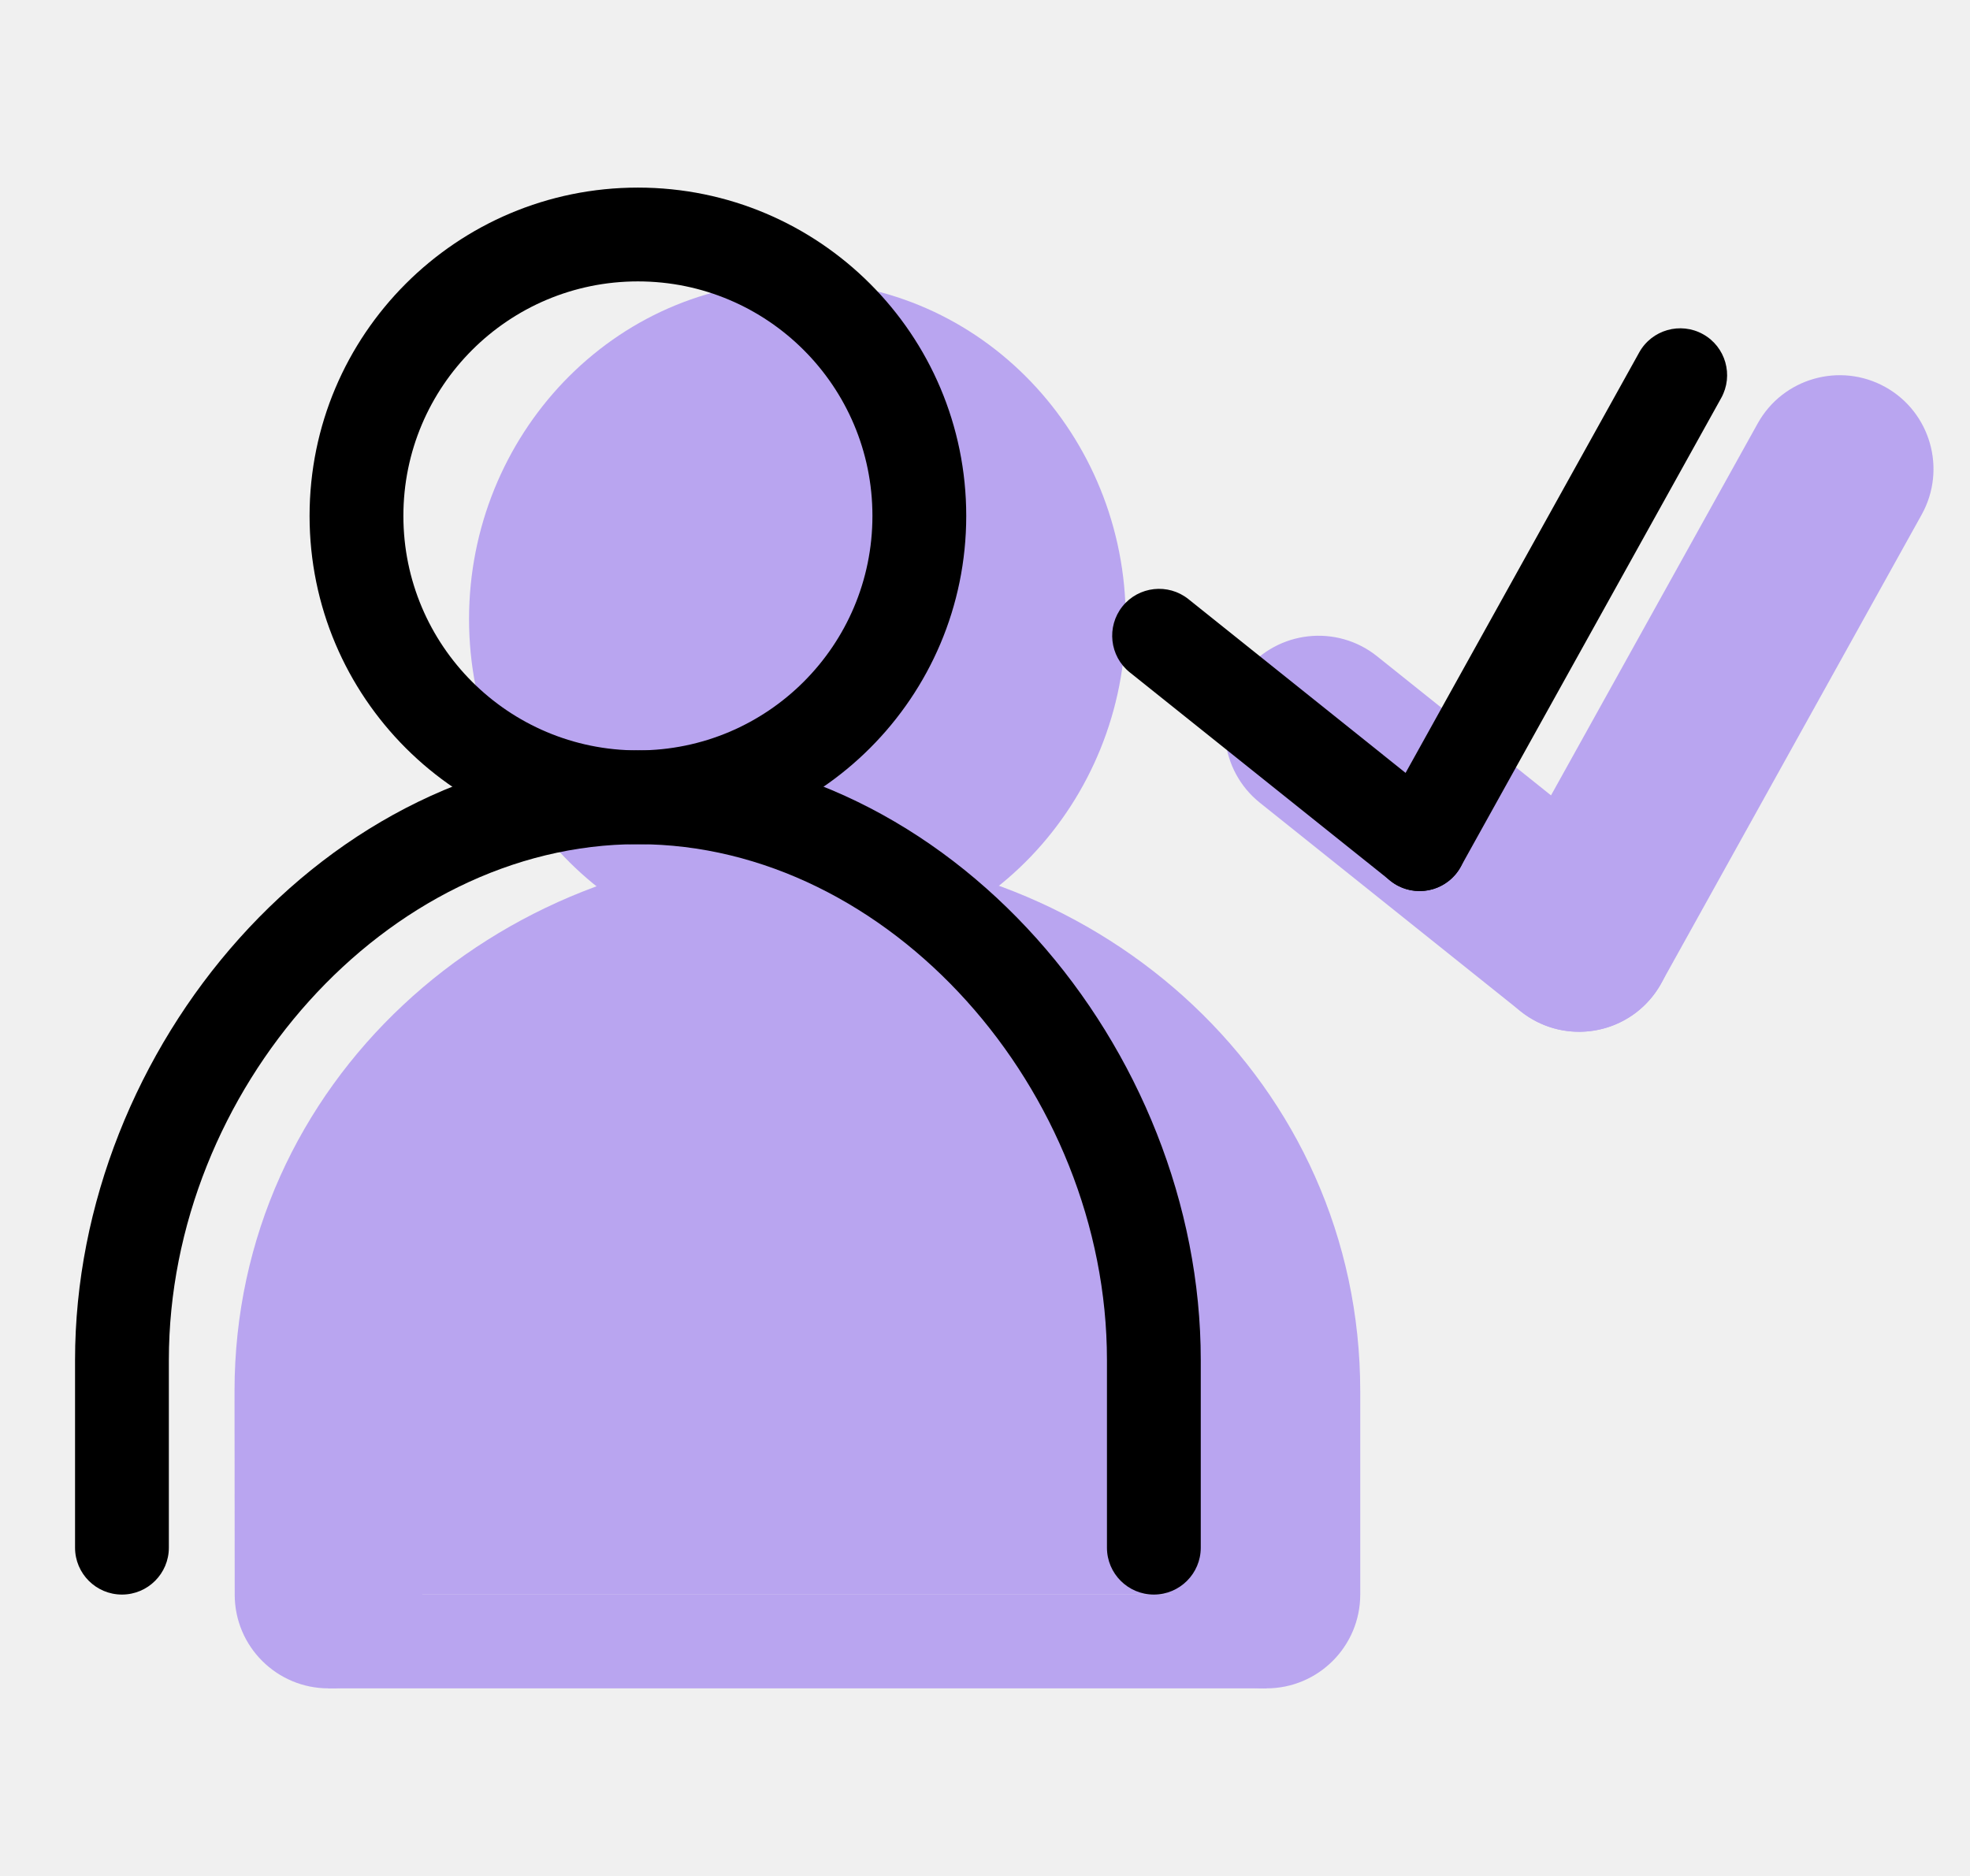
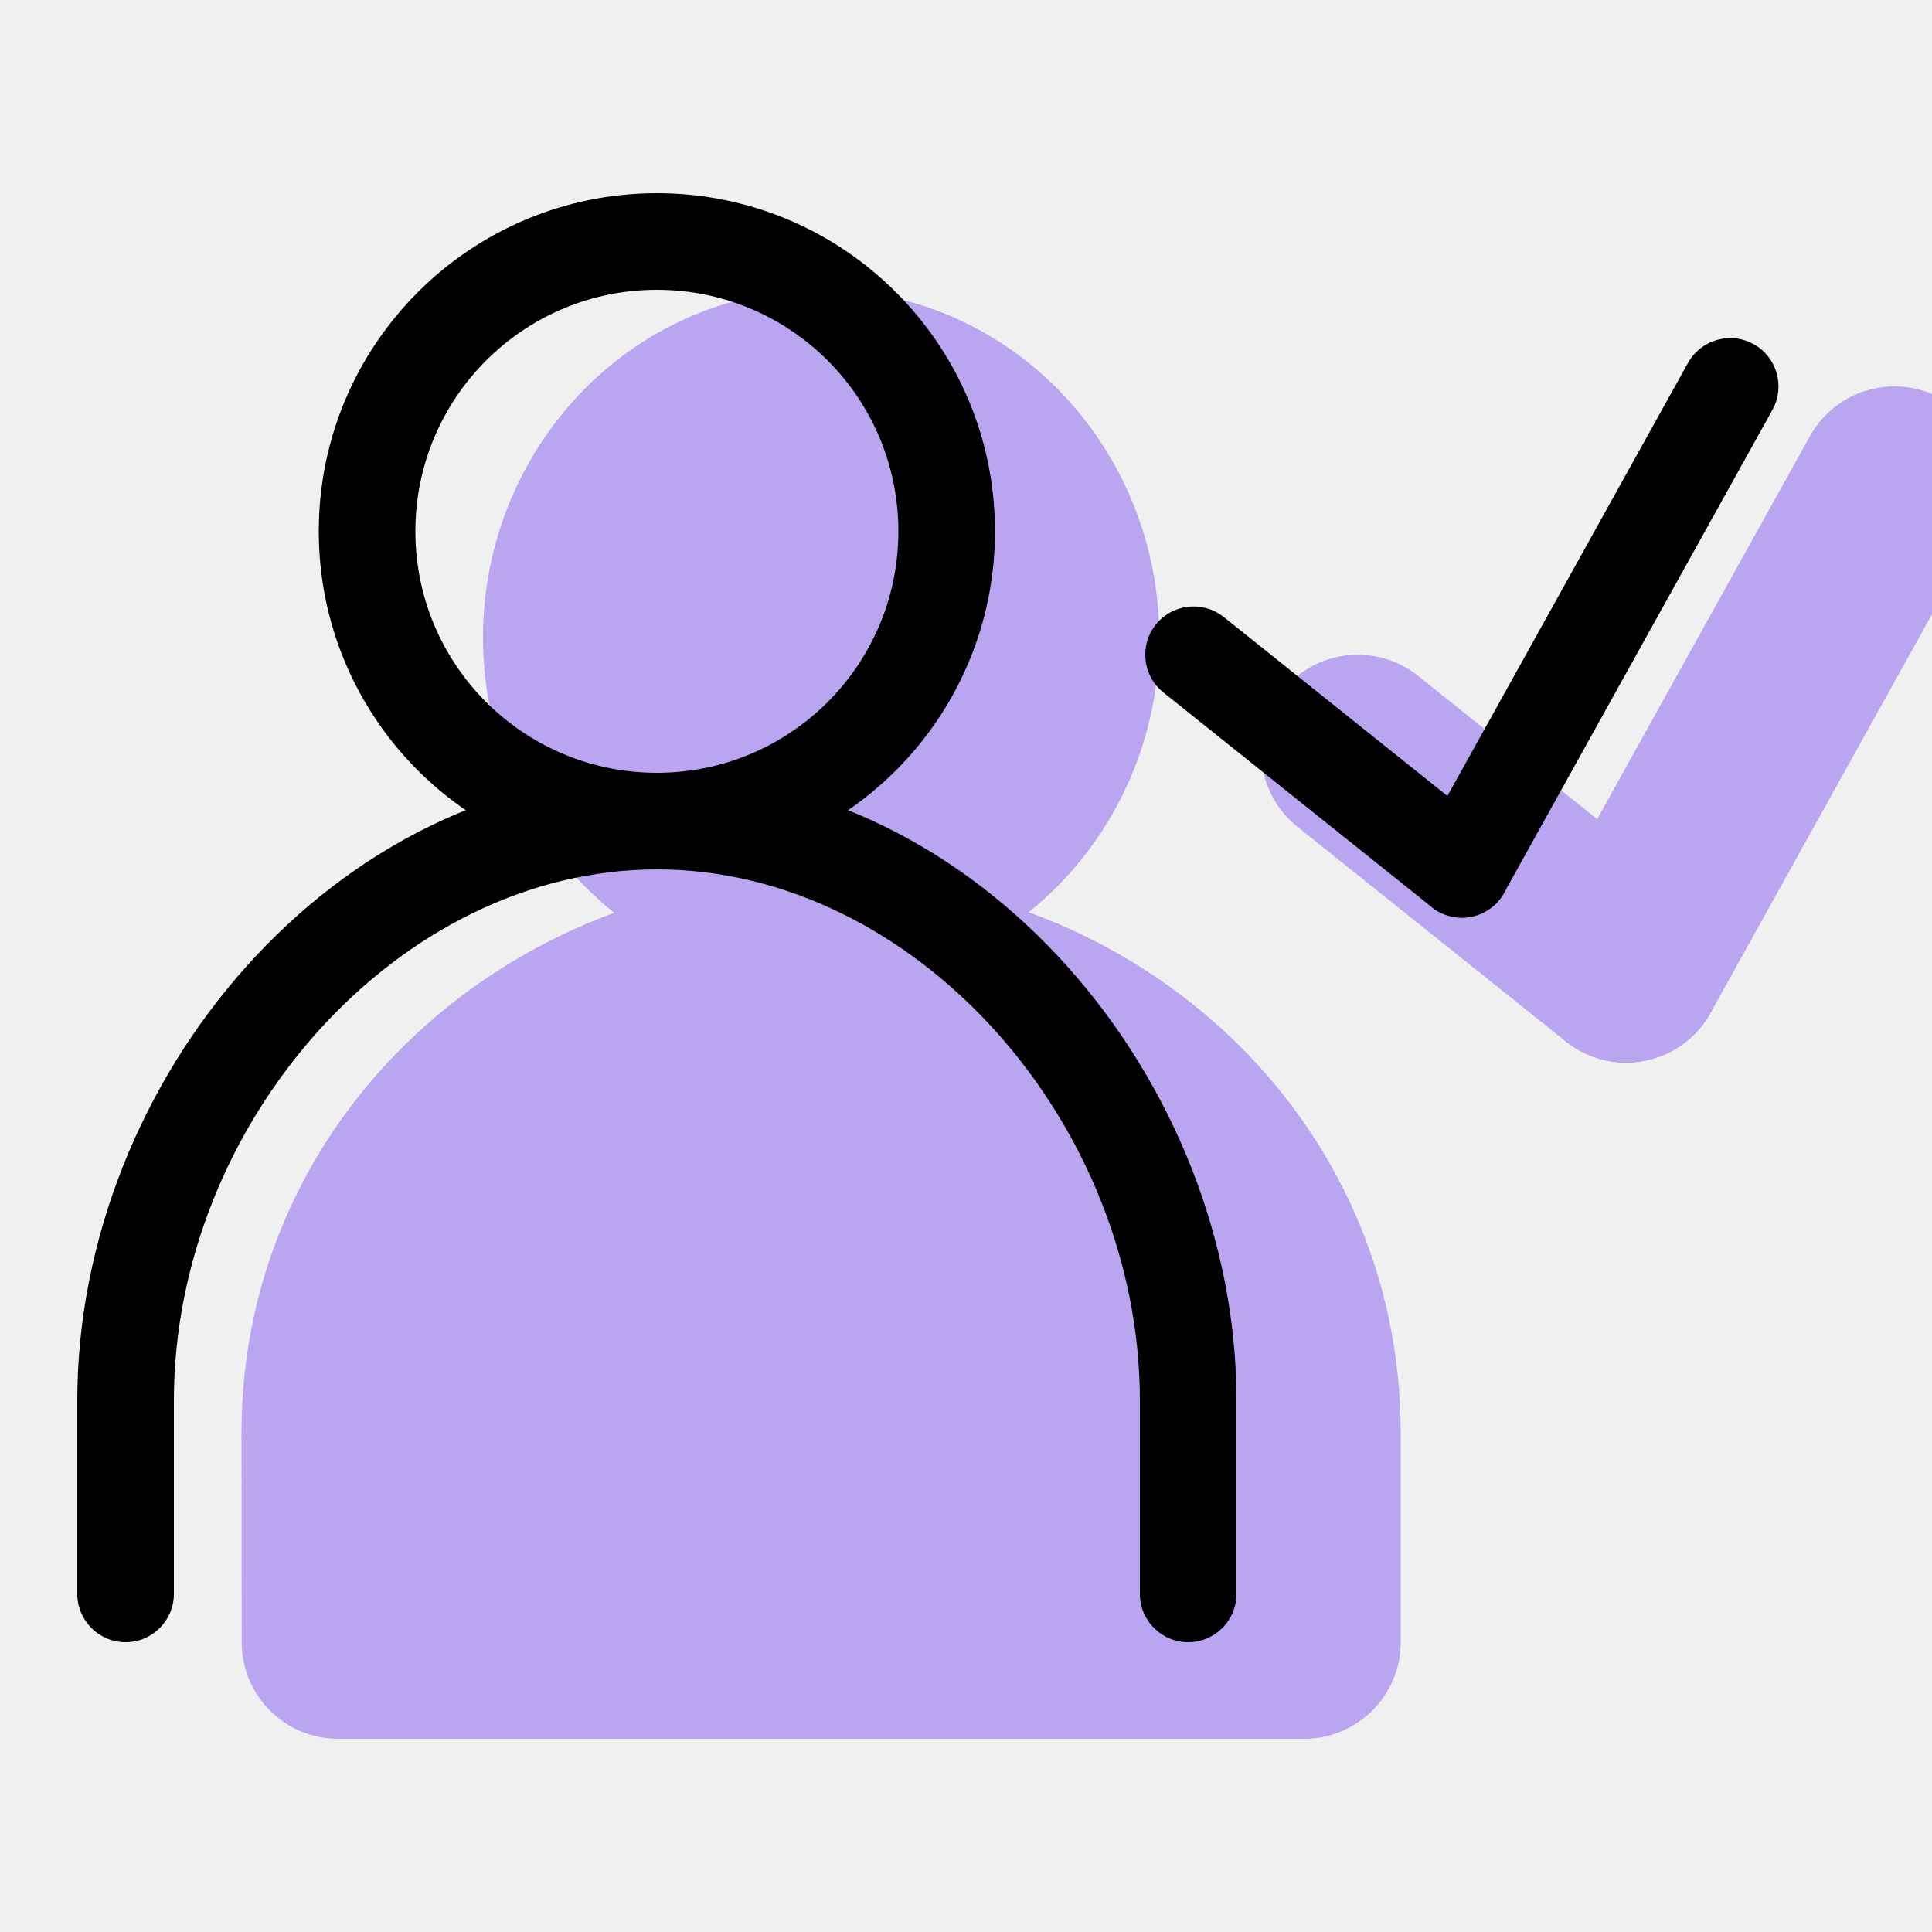
- <svg xmlns="http://www.w3.org/2000/svg" width="21" height="20" viewBox="0 0 21 20" fill="none">
-   <g opacity="0.8">
-     <path d="M11 6.6C11 8.036 9.881 9.2 8.5 9.2C7.119 9.2 6 8.036 6 6.6C6 5.164 7.119 4 8.5 4C9.881 4 11 5.164 11 6.6Z" fill="#AB92F0" />
-     <path fill-rule="evenodd" clip-rule="evenodd" d="M8.5 5C7.708 5 7 5.679 7 6.6C7 7.521 7.708 8.2 8.5 8.2C9.292 8.2 10 7.521 10 6.6C10 5.679 9.292 5 8.5 5ZM5 6.6C5 4.649 6.53 3 8.5 3C10.47 3 12 4.649 12 6.6C12 8.551 10.47 10.2 8.5 10.2C6.53 10.2 5 8.551 5 6.6Z" fill="#AB92F0" />
-     <path fill-rule="evenodd" clip-rule="evenodd" d="M13.5 17V14.833C13.5 12.149 11.246 10.067 8.513 10.067C5.781 10.067 3.5 12.149 3.5 14.833L3.502 17" fill="#AB92F0" />
-     <path fill-rule="evenodd" clip-rule="evenodd" d="M2.5 14.833C2.5 11.538 5.289 9.067 8.513 9.067C11.745 9.067 14.5 11.545 14.5 14.833V17C14.5 17.552 14.052 18 13.5 18C12.948 18 12.5 17.552 12.5 17V14.833C12.5 12.753 10.747 11.067 8.513 11.067C6.273 11.067 4.5 12.759 4.5 14.833C4.5 14.833 4.5 14.833 4.5 14.833L4.502 16.999C4.502 17.552 4.055 18 3.502 18C2.95 18 2.502 17.553 2.502 17.001L2.5 14.833Z" fill="#AB92F0" />
-     <path fill-rule="evenodd" clip-rule="evenodd" d="M20.097 4.126C20.579 4.394 20.753 5.003 20.485 5.486L17.707 10.486C17.439 10.968 16.831 11.142 16.348 10.874C15.865 10.606 15.691 9.997 15.959 9.514L18.737 4.514C19.005 4.032 19.614 3.858 20.097 4.126Z" fill="#AB92F0" />
-     <path fill-rule="evenodd" clip-rule="evenodd" d="M13.275 7.153C13.62 6.722 14.249 6.652 14.68 6.997L17.458 9.219C17.889 9.564 17.959 10.194 17.614 10.625C17.269 11.056 16.64 11.126 16.209 10.781L13.431 8.559C13 8.214 12.93 7.584 13.275 7.153Z" fill="#AB92F0" />
-     <path fill-rule="evenodd" clip-rule="evenodd" d="M13.5 18H3.5V17H13.5V18Z" fill="#AB92F0" />
+ <svg xmlns="http://www.w3.org/2000/svg" width="20" height="20" viewBox="0 0 20 20" fill="none">
+   <g clip-path="url(#clip0_303_4954)">
+     <g opacity="0.8">
+       <path d="M11 6.6C11 8.036 9.881 9.2 8.5 9.2C7.119 9.2 6 8.036 6 6.6C6 5.164 7.119 4 8.5 4C9.881 4 11 5.164 11 6.6Z" fill="#AB92F0" />
+       <path fill-rule="evenodd" clip-rule="evenodd" d="M8.5 5C7.708 5 7 5.679 7 6.6C7 7.521 7.708 8.2 8.5 8.2C9.292 8.2 10 7.521 10 6.6C10 5.679 9.292 5 8.5 5ZM5 6.6C5 4.649 6.53 3 8.5 3C10.47 3 12 4.649 12 6.6C12 8.551 10.47 10.2 8.5 10.2C6.53 10.2 5 8.551 5 6.6Z" fill="#AB92F0" />
+       <path fill-rule="evenodd" clip-rule="evenodd" d="M13.5 17V14.833C13.5 12.149 11.246 10.067 8.513 10.067C5.781 10.067 3.5 12.149 3.5 14.833L3.502 17" fill="#AB92F0" />
+       <path fill-rule="evenodd" clip-rule="evenodd" d="M2.5 14.833C2.5 11.538 5.289 9.067 8.513 9.067C11.745 9.067 14.5 11.545 14.5 14.833V17C14.5 17.552 14.052 18 13.5 18C12.948 18 12.5 17.552 12.5 17V14.833C12.5 12.753 10.747 11.067 8.513 11.067C6.273 11.067 4.5 12.759 4.5 14.833C4.5 14.833 4.5 14.833 4.5 14.833L4.502 16.999C4.502 17.552 4.055 18 3.502 18C2.95 18 2.502 17.553 2.502 17.001L2.5 14.833Z" fill="#AB92F0" />
+       <path fill-rule="evenodd" clip-rule="evenodd" d="M20.097 4.126C20.579 4.394 20.753 5.003 20.485 5.486L17.707 10.486C17.439 10.968 16.831 11.142 16.348 10.874C15.865 10.606 15.691 9.997 15.959 9.514L18.737 4.514C19.005 4.032 19.614 3.858 20.097 4.126Z" fill="#AB92F0" />
+       <path fill-rule="evenodd" clip-rule="evenodd" d="M13.275 7.153C13.62 6.722 14.249 6.652 14.68 6.997L17.458 9.219C17.889 9.564 17.959 10.194 17.614 10.625C17.269 11.056 16.64 11.126 16.209 10.781L13.431 8.559C13 8.214 12.93 7.584 13.275 7.153Z" fill="#AB92F0" />
+       <path fill-rule="evenodd" clip-rule="evenodd" d="M13.5 18H3.5V17H13.5V18Z" fill="#AB92F0" />
+     </g>
+     <path fill-rule="evenodd" clip-rule="evenodd" d="M6.8 3C5.419 3 4.3 4.119 4.3 5.5C4.3 6.881 5.419 8 6.8 8C8.181 8 9.3 6.881 9.3 5.5C9.3 4.119 8.181 3 6.8 3ZM3.3 5.5C3.3 3.567 4.867 2 6.8 2C8.733 2 10.3 3.567 10.3 5.5C10.3 7.433 8.733 9 6.8 9C4.867 9 3.3 7.433 3.3 5.5Z" fill="black" />
+     <path fill-rule="evenodd" clip-rule="evenodd" d="M0.8 14.5C0.8 11.178 3.469 8 6.8 8C10.131 8 12.8 11.178 12.8 14.5V16.5C12.8 16.776 12.576 17 12.3 17C12.024 17 11.8 16.776 11.8 16.5V14.5C11.8 11.627 9.48 9 6.8 9C4.12 9 1.8 11.627 1.8 14.5V16.5C1.8 16.776 1.576 17 1.3 17C1.024 17 0.8 16.776 0.8 16.5V14.5Z" fill="black" />
+     <path fill-rule="evenodd" clip-rule="evenodd" d="M18.154 3.563C18.395 3.697 18.482 4.001 18.348 4.243L15.57 9.243C15.436 9.484 15.132 9.571 14.89 9.437C14.649 9.303 14.562 8.999 14.696 8.757L17.474 3.757C17.608 3.516 17.913 3.429 18.154 3.563Z" fill="black" />
+     <path fill-rule="evenodd" clip-rule="evenodd" d="M11.965 6.465C12.138 6.25 12.452 6.215 12.668 6.387L15.446 8.61C15.661 8.782 15.696 9.097 15.524 9.312C15.351 9.528 15.037 9.563 14.821 9.39L12.043 7.168C11.828 6.996 11.793 6.681 11.965 6.465Z" fill="black" />
  </g>
-   <path fill-rule="evenodd" clip-rule="evenodd" d="M6.8 3C5.419 3 4.3 4.119 4.3 5.5C4.3 6.881 5.419 8 6.8 8C8.181 8 9.3 6.881 9.3 5.5C9.3 4.119 8.181 3 6.8 3ZM3.3 5.5C3.3 3.567 4.867 2 6.8 2C8.733 2 10.3 3.567 10.3 5.5C10.3 7.433 8.733 9 6.8 9C4.867 9 3.3 7.433 3.3 5.5Z" fill="black" />
-   <path fill-rule="evenodd" clip-rule="evenodd" d="M0.8 14.5C0.8 11.178 3.469 8 6.8 8C10.131 8 12.8 11.178 12.8 14.5V16.5C12.8 16.776 12.576 17 12.3 17C12.024 17 11.8 16.776 11.8 16.5V14.5C11.8 11.627 9.48 9 6.8 9C4.12 9 1.8 11.627 1.8 14.5V16.5C1.8 16.776 1.576 17 1.3 17C1.024 17 0.8 16.776 0.8 16.5V14.5Z" fill="black" />
-   <path fill-rule="evenodd" clip-rule="evenodd" d="M18.154 3.563C18.395 3.697 18.482 4.001 18.348 4.243L15.57 9.243C15.436 9.484 15.132 9.571 14.89 9.437C14.649 9.303 14.562 8.999 14.696 8.757L17.474 3.757C17.608 3.516 17.913 3.429 18.154 3.563Z" fill="black" />
-   <path fill-rule="evenodd" clip-rule="evenodd" d="M11.965 6.465C12.138 6.25 12.452 6.215 12.668 6.387L15.446 8.61C15.661 8.782 15.696 9.097 15.524 9.312C15.351 9.528 15.037 9.563 14.821 9.39L12.043 7.168C11.828 6.996 11.793 6.681 11.965 6.465Z" fill="black" />
+   <defs>
+     <clipPath id="clip0_303_4954">
+       <rect width="20" height="20" fill="white" />
+     </clipPath>
+   </defs>
</svg>
